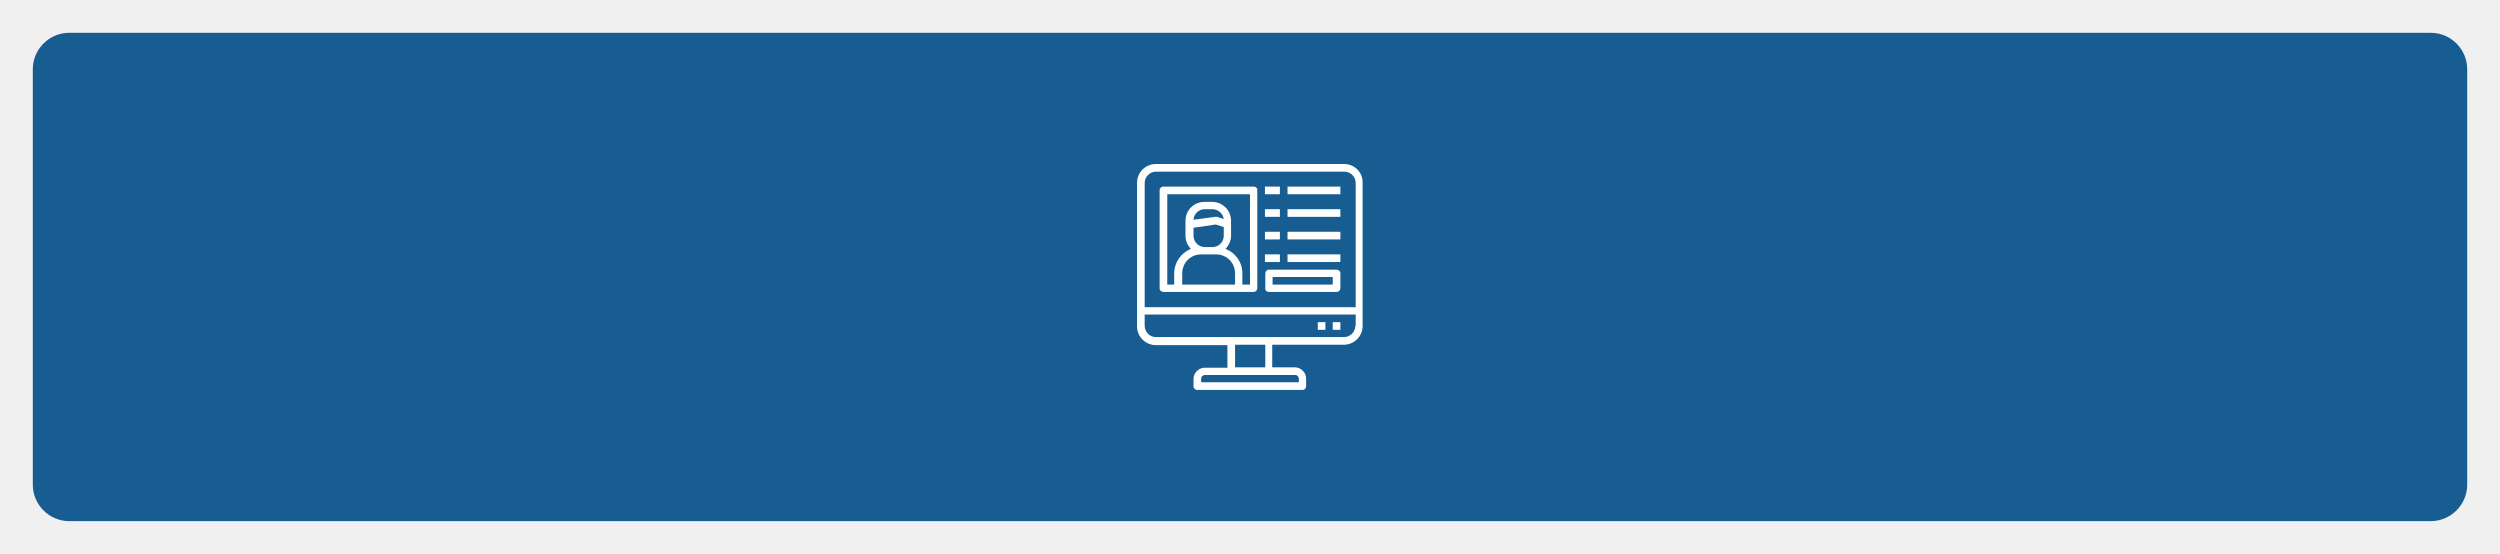
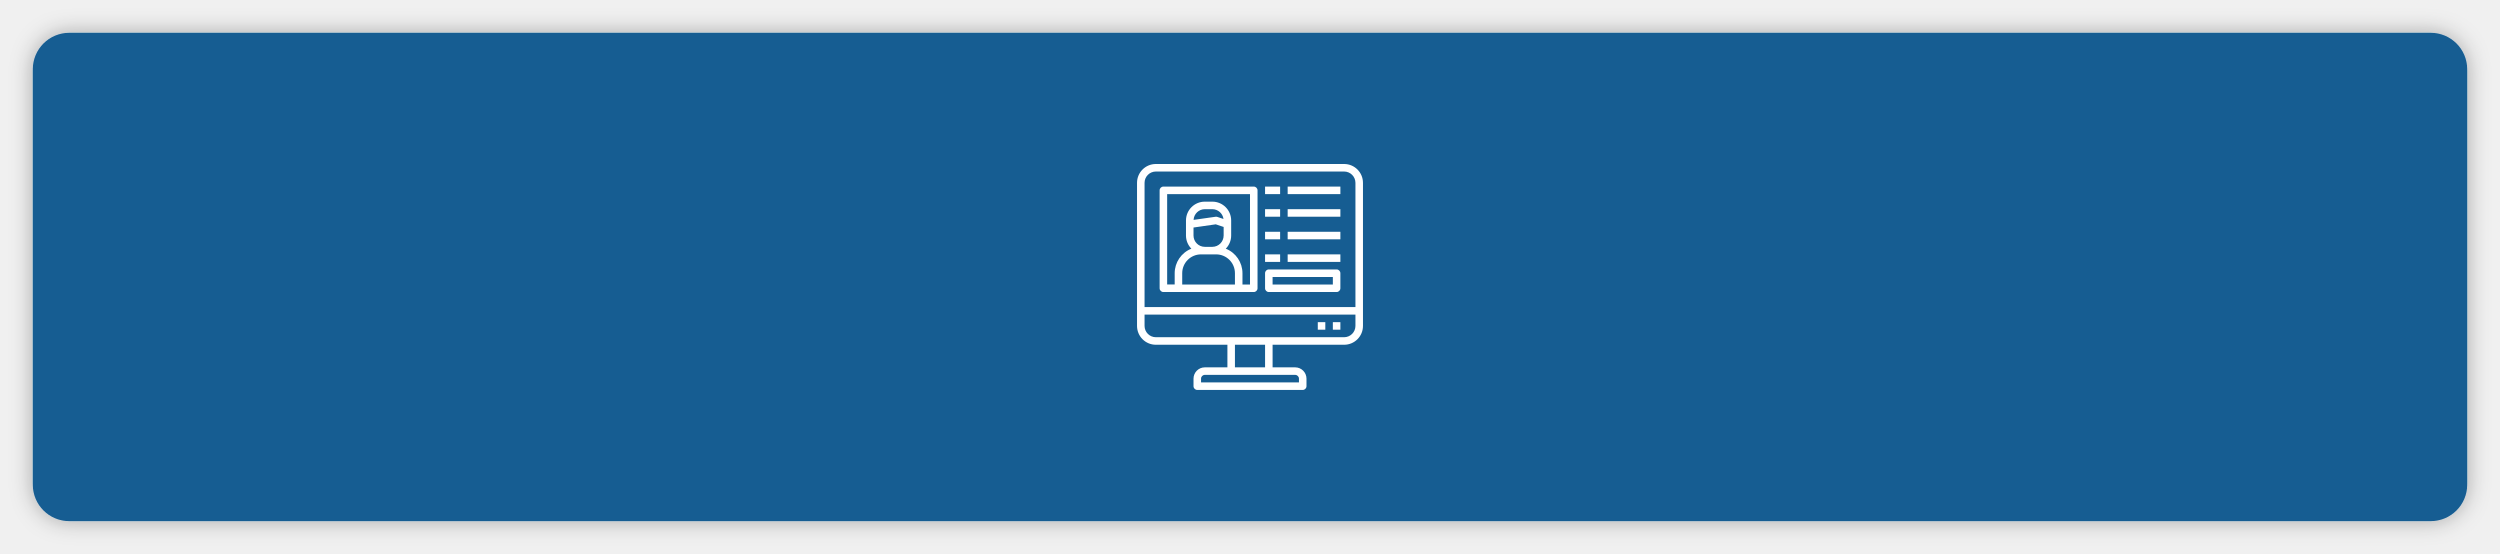
- <svg xmlns="http://www.w3.org/2000/svg" version="1.1" id="Layer_1" x="0px" y="0px" viewBox="0 0 686 152" style="enable-background:new 0 0 686 152;" xml:space="preserve">
-   <style type="text/css">
- 	.st0{fill:#185D92;}
- 	.st1{fill:#FFFFFF;}
- </style>
-   <g id="Group_912" transform="translate(-198 -713)">
-     <g transform="matrix(1, 0, 0, 1, 198, 713)">
-       <path id="Rectangle_937-2" class="st0" d="M19,9h648c5.5,0,10,4.5,10,10v114c0,5.5-4.5,10-10,10H19c-5.5,0-10-4.5-10-10V19    C9,13.5,13.5,9,19,9z" />
+ <svg xmlns="http://www.w3.org/2000/svg" width="686" height="152" viewBox="0 0 686 152">
+   <defs>
+     <filter id="Rectangle_937" x="0" y="0" width="686" height="152" filterUnits="userSpaceOnUse">
+       <feOffset input="SourceAlpha" />
+       <feGaussianBlur stdDeviation="3" result="blur" />
+       <feFlood flood-opacity="0.302" />
+       <feComposite operator="in" in2="blur" />
+       <feComposite in="SourceGraphic" />
+     </filter>
+   </defs>
+   <g id="RESOLUTION" transform="translate(-198 -713)">
+     <g transform="matrix(1, 0, 0, 1, 198, 713)" filter="url(#Rectangle_937)">
+       <rect id="Rectangle_937-2" data-name="Rectangle 937" width="668" height="134" rx="10" transform="translate(9 9)" fill="#185d92" />
    </g>
-     <g id="Group_780" transform="translate(-12429 -432)">
-       <g id="Group_778" transform="translate(12939 1190)">
-         <path id="Path_230" class="st1" d="M56.8,0H5.2C2.3,0,0,2.3,0,5.2v39.3c0,2.9,2.3,5.2,5.2,5.2h19.6v6.2h-6.2     c-1.7,0-3.1,1.4-3.1,3.1V61c0,0.6,0.5,1,1,1h0h28.9c0.6,0,1-0.5,1-1c0,0,0,0,0,0v-2.1c0-1.7-1.4-3.1-3.1-3.1h-6.2v-6.2h19.6     c2.9,0,5.2-2.3,5.2-5.2V5.2C62,2.3,59.7,0,56.8,0z M43.4,57.9c0.6,0,1,0.5,1,1v1H17.6v-1c0-0.6,0.5-1,1-1h0H43.4z M26.9,55.8     v-6.2h8.3v6.2H26.9z M59.9,44.4c0,1.7-1.4,3.1-3.1,3.1H5.2c-1.7,0-3.1-1.4-3.1-3.1v-3.1h57.9V44.4z M59.9,39.3H2.1V5.2     c0-1.7,1.4-3.1,3.1-3.1h51.7c1.7,0,3.1,1.4,3.1,3.1V39.3z" />
-         <path id="Path_231" class="st1" d="M53.7,43.4h2.1v2.1h-2.1V43.4z" />
-         <path id="Path_232" class="st1" d="M49.6,43.4h2.1v2.1h-2.1V43.4z" />
-         <path id="Path_233" class="st1" d="M32,6.2H7.2c-0.6,0-1,0.5-1,1l0,0v26.9c0,0.6,0.5,1,1,1h0H32c0.6,0,1-0.5,1-1c0,0,0,0,0,0V7.2     C33.1,6.7,32.6,6.2,32,6.2C32,6.2,32,6.2,32,6.2z M26.9,33.1H12.4V30c0-2.9,2.3-5.2,5.2-5.2l0,0h4.1c2.9,0,5.2,2.3,5.2,5.2V33.1z      M21.6,16.6l2.2,0.7v2.4c0,1.7-1.4,3.1-3.1,3.1h-2.1c-1.7,0-3.1-1.4-3.1-3.1v-2.2L21.6,16.6z M15.5,15.3c0.1-1.6,1.4-2.9,3.1-2.9     h2.1c1.5,0,2.9,1.2,3.1,2.7L22,14.5c-0.2,0-0.3-0.1-0.5,0L15.5,15.3z M31,33.1h-2.1V30c0-3-1.8-5.6-4.6-6.7     c0.9-1,1.5-2.3,1.5-3.6v-4.1c0-2.9-2.3-5.2-5.2-5.2h-2.1c-2.9,0-5.2,2.3-5.2,5.2v4.1c0,1.3,0.5,2.6,1.5,3.6     c-2.8,1.1-4.6,3.8-4.6,6.7v3.1H8.3V8.3H31V33.1z" />
-         <path id="Path_234" class="st1" d="M36.2,35.1h18.6c0.6,0,1-0.5,1-1c0,0,0,0,0,0V30c0-0.6-0.5-1-1-1c0,0,0,0,0,0H36.2     c-0.6,0-1,0.5-1,1v4.1C35.1,34.7,35.6,35.1,36.2,35.1C36.2,35.1,36.2,35.1,36.2,35.1z M37.2,31h16.5v2.1H37.2L37.2,31z" />
-         <path id="Path_235" class="st1" d="M35.1,6.2h4.1v2.1h-4.1V6.2z" />
-         <path id="Path_236" class="st1" d="M41.3,6.2h14.5v2.1H41.3V6.2z" />
-         <path id="Path_237" class="st1" d="M35.1,12.4h4.1v2.1h-4.1V12.4z" />
-         <path id="Path_238" class="st1" d="M41.3,12.4h14.5v2.1H41.3V12.4z" />
-         <path id="Path_239" class="st1" d="M35.1,18.6h4.1v2.1h-4.1V18.6z" />
-         <path id="Path_240" class="st1" d="M41.3,18.6h14.5v2.1H41.3V18.6z" />
-         <path id="Path_241" class="st1" d="M35.1,24.8h4.1v2.1h-4.1V24.8z" />
-         <path id="Path_242" class="st1" d="M41.3,24.8h14.5v2.1H41.3V24.8z" />
+     <g id="Group_780" data-name="Group 780" transform="translate(-12429 -432)">
+       <g id="Group_778" data-name="Group 778" transform="translate(12939 1190)">
+         <path id="Path_230" data-name="Path 230" d="M58.833,2H7.167A5.167,5.167,0,0,0,2,7.167V46.433A5.167,5.167,0,0,0,7.167,51.6H26.8v6.2H20.6a3.109,3.109,0,0,0-3.1,3.1v2.067A1.033,1.033,0,0,0,18.533,64H47.467A1.033,1.033,0,0,0,48.5,62.967V60.9a3.109,3.109,0,0,0-3.1-3.1H39.2V51.6H58.833A5.167,5.167,0,0,0,64,46.433V7.167A5.167,5.167,0,0,0,58.833,2ZM45.4,59.867A1.033,1.033,0,0,1,46.433,60.9v1.033H19.567V60.9A1.033,1.033,0,0,1,20.6,59.867ZM28.867,57.8V51.6h8.267v6.2ZM61.933,46.433a3.109,3.109,0,0,1-3.1,3.1H7.167a3.109,3.109,0,0,1-3.1-3.1v-3.1H61.933Zm0-5.167H4.067V7.167a3.109,3.109,0,0,1,3.1-3.1H58.833a3.109,3.109,0,0,1,3.1,3.1Z" transform="translate(-2 -2)" fill="#fff" />
+         <path id="Path_231" data-name="Path 231" d="M54,44h2.067v2.067H54Z" transform="translate(-0.267 -0.6)" fill="#fff" />
+         <path id="Path_232" data-name="Path 232" d="M50,44h2.067v2.067H50Z" transform="translate(-0.4 -0.6)" fill="#fff" />
+         <path id="Path_233" data-name="Path 233" d="M33.833,8H9.033A1.033,1.033,0,0,0,8,9.033V35.9a1.033,1.033,0,0,0,1.033,1.033h24.8A1.033,1.033,0,0,0,34.867,35.9V9.033A1.033,1.033,0,0,0,33.833,8ZM28.667,34.867H14.2v-3.1A5.167,5.167,0,0,1,19.367,26.6H23.5a5.167,5.167,0,0,1,5.167,5.167Zm-5.26-16.513,2.16.723v2.356a3.109,3.109,0,0,1-3.1,3.1H20.4a3.109,3.109,0,0,1-3.1-3.1v-2.2Zm-6.086-1.219A3.088,3.088,0,0,1,20.4,14.2h2.067a3.1,3.1,0,0,1,3.059,2.687l-1.695-.568a1.066,1.066,0,0,0-.475-.041ZM32.8,34.867H30.733v-3.1a7.253,7.253,0,0,0-4.578-6.727,5.146,5.146,0,0,0,1.478-3.606V17.3a5.167,5.167,0,0,0-5.167-5.167H20.4A5.167,5.167,0,0,0,15.233,17.3v4.133a5.146,5.146,0,0,0,1.478,3.606,7.253,7.253,0,0,0-4.578,6.727v3.1H10.067v-24.8H32.8Z" transform="translate(-1.8 -1.8)" fill="#fff" />
+         <path id="Path_234" data-name="Path 234" d="M37.033,36.2h18.6a1.033,1.033,0,0,0,1.033-1.033V31.033A1.033,1.033,0,0,0,55.633,30h-18.6A1.033,1.033,0,0,0,36,31.033v4.133A1.033,1.033,0,0,0,37.033,36.2Zm1.033-4.133H54.6v2.067H38.067Z" transform="translate(-0.867 -1.067)" fill="#fff" />
+         <path id="Path_235" data-name="Path 235" d="M36,8h4.133v2.067H36Z" transform="translate(-0.867 -1.8)" fill="#fff" />
+         <path id="Path_236" data-name="Path 236" d="M42,8H56.467v2.067H42Z" transform="translate(-0.667 -1.8)" fill="#fff" />
+         <path id="Path_237" data-name="Path 237" d="M36,14h4.133v2.067H36Z" transform="translate(-0.867 -1.6)" fill="#fff" />
+         <path id="Path_238" data-name="Path 238" d="M42,14H56.467v2.067H42Z" transform="translate(-0.667 -1.6)" fill="#fff" />
+         <path id="Path_239" data-name="Path 239" d="M36,20h4.133v2.067H36Z" transform="translate(-0.867 -1.4)" fill="#fff" />
+         <path id="Path_240" data-name="Path 240" d="M42,20H56.467v2.067H42Z" transform="translate(-0.667 -1.4)" fill="#fff" />
+         <path id="Path_241" data-name="Path 241" d="M36,26h4.133v2.067H36Z" transform="translate(-0.867 -1.2)" fill="#fff" />
+         <path id="Path_242" data-name="Path 242" d="M42,26H56.467v2.067H42Z" transform="translate(-0.667 -1.2)" fill="#fff" />
      </g>
    </g>
  </g>
</svg>
